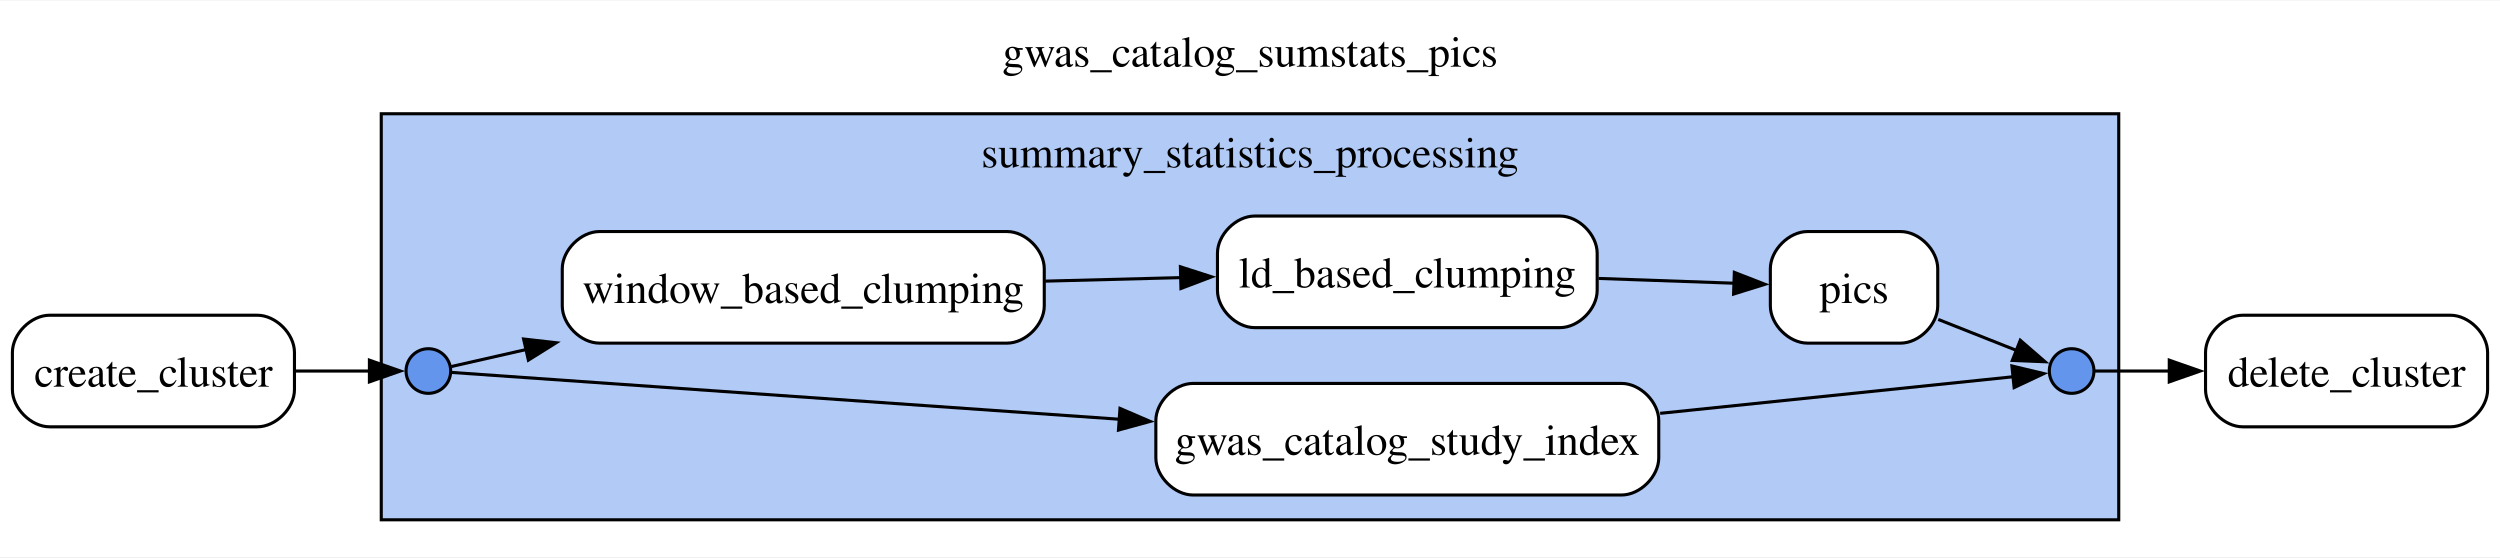
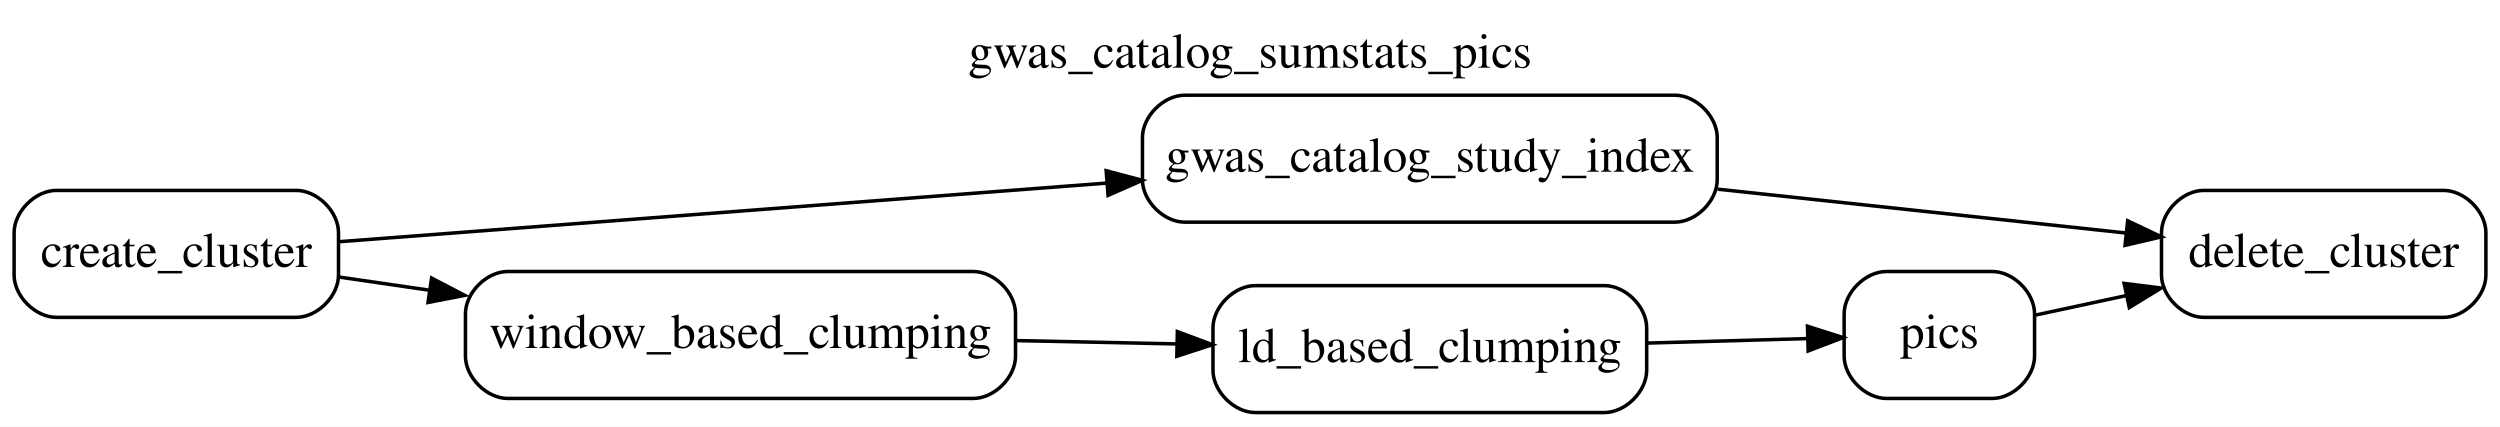
- <svg xmlns="http://www.w3.org/2000/svg" width="807pt" height="180pt" viewBox="0.00 0.00 806.55 179.50">
-   <g id="graph0" class="graph" transform="scale(1 1) rotate(0) translate(4 175.5)">
-     <polygon fill="white" stroke="none" points="-4,4 -4,-175.5 802.55,-175.5 802.55,4 -4,4" />
-     <text text-anchor="middle" x="399.28" y="-154.2" font-family="Times,serif" font-size="14.00">gwas_catalog_sumstats_pics</text>
-     <g id="clust1" class="cluster">
-       <polygon fill="#6495ed" fill-opacity="0.498" stroke="#000000" points="119,-8 119,-139 679.55,-139 679.55,-8 119,-8" />
-       <text text-anchor="middle" x="399.28" y="-121.7" font-family="Times,serif" font-size="14.00">summary_statistics_processing</text>
-     </g>
+ <svg xmlns="http://www.w3.org/2000/svg" width="709pt" height="121pt" viewBox="0.00 0.00 709.00 121.00">
+   <g id="graph0" class="graph" transform="scale(1 1) rotate(0) translate(4 117)">
+     <polygon fill="white" stroke="transparent" points="-4,4 -4,-117 705,-117 705,4 -4,4" />
+     <text text-anchor="middle" x="350.5" y="-97.8" font-family="Times,serif" font-size="14.00">gwas_catalog_sumstats_pics</text>
    <g id="node1" class="node">
-       <path fill="#ffffff" stroke="#000000" d="M79,-74C79,-74 12,-74 12,-74 6,-74 0,-68 0,-62 0,-62 0,-50 0,-50 0,-44 6,-38 12,-38 12,-38 79,-38 79,-38 85,-38 91,-44 91,-50 91,-50 91,-62 91,-62 91,-68 85,-74 79,-74" />
-       <text text-anchor="middle" x="45.5" y="-50.95" font-family="Times,serif" font-size="14.00">create_cluster</text>
+       <path fill="#ffffff" stroke="#000000" d="M80,-63C80,-63 12,-63 12,-63 6,-63 0,-57 0,-51 0,-51 0,-39 0,-39 0,-33 6,-27 12,-27 12,-27 80,-27 80,-27 86,-27 92,-33 92,-39 92,-39 92,-51 92,-51 92,-57 86,-63 80,-63" />
+       <text text-anchor="middle" x="46" y="-41.3" font-family="Times,serif" font-size="14.00">create_cluster</text>
    </g>
    <g id="node3" class="node">
-       <ellipse fill="CornflowerBlue" stroke="#000000" cx="134.2" cy="-56" rx="7.2" ry="7.2" />
+       <path fill="#ffffff" stroke="#000000" d="M471,-90C471,-90 332,-90 332,-90 326,-90 320,-84 320,-78 320,-78 320,-66 320,-66 320,-60 326,-54 332,-54 332,-54 471,-54 471,-54 477,-54 483,-60 483,-66 483,-66 483,-78 483,-78 483,-84 477,-90 471,-90" />
+       <text text-anchor="middle" x="401.5" y="-68.3" font-family="Times,serif" font-size="14.00">gwas_catalog_study_index</text>
    </g>
    <g id="edge1" class="edge">
-       <path fill="none" stroke="black" d="M91.37,-56C99.83,-56 108.22,-56 115.23,-56" />
-       <polygon fill="black" stroke="black" points="115.18,-59.5 125.18,-56 115.18,-52.5 115.18,-59.5" />
+       <path fill="none" stroke="black" d="M92.13,-48.45C146.77,-52.62 240.13,-59.75 309.84,-65.08" />
+       <polygon fill="black" stroke="black" points="309.71,-68.58 319.95,-65.85 310.25,-61.6 309.71,-68.58" />
+     </g>
+     <g id="node6" class="node">
+       <path fill="#ffffff" stroke="#000000" d="M272,-40C272,-40 140,-40 140,-40 134,-40 128,-34 128,-28 128,-28 128,-16 128,-16 128,-10 134,-4 140,-4 140,-4 272,-4 272,-4 278,-4 284,-10 284,-16 284,-16 284,-28 284,-28 284,-34 278,-40 272,-40" />
+       <text text-anchor="middle" x="206" y="-18.3" font-family="Times,serif" font-size="14.00">window_based_clumping</text>
+     </g>
+     <g id="edge2" class="edge">
+       <path fill="none" stroke="black" d="M92.28,-38.41C100.36,-37.23 109.02,-35.97 117.82,-34.69" />
+       <polygon fill="black" stroke="black" points="118.4,-38.14 127.79,-33.24 117.39,-31.22 118.4,-38.14" />
    </g>
    <g id="node2" class="node">
-       <path fill="#ffffff" stroke="#000000" d="M786.55,-74C786.55,-74 719.55,-74 719.55,-74 713.55,-74 707.55,-68 707.55,-62 707.55,-62 707.55,-50 707.55,-50 707.55,-44 713.55,-38 719.55,-38 719.55,-38 786.55,-38 786.55,-38 792.55,-38 798.55,-44 798.55,-50 798.55,-50 798.55,-62 798.55,-62 798.55,-68 792.55,-74 786.55,-74" />
-       <text text-anchor="middle" x="753.05" y="-50.95" font-family="Times,serif" font-size="14.00">delete_cluster</text>
+       <path fill="#ffffff" stroke="#000000" d="M689,-63C689,-63 621,-63 621,-63 615,-63 609,-57 609,-51 609,-51 609,-39 609,-39 609,-33 615,-27 621,-27 621,-27 689,-27 689,-27 695,-27 701,-33 701,-39 701,-39 701,-51 701,-51 701,-57 695,-63 689,-63" />
+       <text text-anchor="middle" x="655" y="-41.3" font-family="Times,serif" font-size="14.00">delete_cluster</text>
+     </g>
+     <g id="edge3" class="edge">
+       <path fill="none" stroke="black" d="M483.11,-63.35C520.87,-59.29 564.89,-54.57 598.8,-50.93" />
+       <polygon fill="black" stroke="black" points="599.41,-54.38 608.98,-49.83 598.66,-47.42 599.41,-54.38" />
+     </g>
+     <g id="node4" class="node">
+       <path fill="#ffffff" stroke="#000000" d="M451,-36C451,-36 352,-36 352,-36 346,-36 340,-30 340,-24 340,-24 340,-12 340,-12 340,-6 346,0 352,0 352,0 451,0 451,0 457,0 463,-6 463,-12 463,-12 463,-24 463,-24 463,-30 457,-36 451,-36" />
+       <text text-anchor="middle" x="401.5" y="-14.3" font-family="Times,serif" font-size="14.00">ld_based_clumping</text>
    </g>
    <g id="node5" class="node">
-       <path fill="#ffffff" stroke="#000000" d="M519.15,-52C519.15,-52 380.9,-52 380.9,-52 374.9,-52 368.9,-46 368.9,-40 368.9,-40 368.9,-28 368.9,-28 368.9,-22 374.9,-16 380.9,-16 380.9,-16 519.15,-16 519.15,-16 525.15,-16 531.15,-22 531.15,-28 531.15,-28 531.15,-40 531.15,-40 531.15,-46 525.15,-52 519.15,-52" />
-       <text text-anchor="middle" x="450.03" y="-28.95" font-family="Times,serif" font-size="14.00">gwas_catalog_study_index</text>
+       <path fill="#ffffff" stroke="#000000" d="M561,-40C561,-40 531,-40 531,-40 525,-40 519,-34 519,-28 519,-28 519,-16 519,-16 519,-10 525,-4 531,-4 531,-4 561,-4 561,-4 567,-4 573,-10 573,-16 573,-16 573,-28 573,-28 573,-34 567,-40 561,-40" />
+       <text text-anchor="middle" x="546" y="-18.3" font-family="Times,serif" font-size="14.00">pics</text>
+     </g>
+     <g id="edge4" class="edge">
+       <path fill="none" stroke="black" d="M463.35,-19.71C478.78,-20.14 494.88,-20.59 508.66,-20.98" />
+       <polygon fill="black" stroke="black" points="508.6,-24.48 518.7,-21.26 508.8,-17.48 508.6,-24.48" />
+     </g>
+     <g id="edge5" class="edge">
+       <path fill="none" stroke="black" d="M573.18,-27.63C581.08,-29.33 590.07,-31.26 599.12,-33.2" />
+       <polygon fill="black" stroke="black" points="598.4,-36.63 608.91,-35.31 599.87,-29.78 598.4,-36.63" />
    </g>
    <g id="edge6" class="edge">
-       <path fill="none" stroke="black" d="M141.75,-55.54C169.2,-53.62 277.2,-46.05 357.44,-40.42" />
-       <polygon fill="black" stroke="black" points="357.33,-43.94 367.06,-39.75 356.84,-36.95 357.33,-43.94" />
-     </g>
-     <g id="node8" class="node">
-       <path fill="#ffffff" stroke="#000000" d="M320.9,-101C320.9,-101 189.4,-101 189.4,-101 183.4,-101 177.4,-95 177.4,-89 177.4,-89 177.4,-77 177.4,-77 177.4,-71 183.4,-65 189.4,-65 189.4,-65 320.9,-65 320.9,-65 326.9,-65 332.9,-71 332.9,-77 332.9,-77 332.9,-89 332.9,-89 332.9,-95 326.9,-101 320.9,-101" />
-       <text text-anchor="middle" x="255.15" y="-77.95" font-family="Times,serif" font-size="14.00">window_based_clumping</text>
-     </g>
-     <g id="edge7" class="edge">
-       <path fill="none" stroke="black" d="M141.6,-57.45C147.11,-58.7 155.77,-60.67 165.9,-62.97" />
-       <polygon fill="black" stroke="black" points="164.92,-66.33 175.44,-65.13 166.46,-59.51 164.92,-66.33" />
-     </g>
-     <g id="node4" class="node">
-       <ellipse fill="CornflowerBlue" stroke="#000000" cx="664.35" cy="-56" rx="7.2" ry="7.2" />
-     </g>
-     <g id="edge2" class="edge">
-       <path fill="none" stroke="black" d="M671.87,-56C677.53,-56 686.34,-56 696.09,-56" />
-       <polygon fill="black" stroke="black" points="695.85,-59.5 705.85,-56 695.85,-52.5 695.85,-59.5" />
-     </g>
-     <g id="edge3" class="edge">
-       <path fill="none" stroke="black" d="M531.6,-42.35C573.36,-46.68 620.75,-51.59 645.74,-54.18" />
-       <polygon fill="black" stroke="black" points="645.08,-57.63 655.38,-55.17 645.8,-50.66 645.08,-57.63" />
-     </g>
-     <g id="node6" class="node">
-       <path fill="#ffffff" stroke="#000000" d="M499.28,-106C499.28,-106 400.78,-106 400.78,-106 394.78,-106 388.78,-100 388.78,-94 388.78,-94 388.78,-82 388.78,-82 388.78,-76 394.78,-70 400.78,-70 400.78,-70 499.28,-70 499.28,-70 505.28,-70 511.28,-76 511.28,-82 511.28,-82 511.28,-94 511.28,-94 511.28,-100 505.28,-106 499.28,-106" />
-       <text text-anchor="middle" x="450.03" y="-82.95" font-family="Times,serif" font-size="14.00">ld_based_clumping</text>
-     </g>
-     <g id="node7" class="node">
-       <path fill="#ffffff" stroke="#000000" d="M609.15,-101C609.15,-101 579.15,-101 579.15,-101 573.15,-101 567.15,-95 567.15,-89 567.15,-89 567.15,-77 567.15,-77 567.15,-71 573.15,-65 579.15,-65 579.15,-65 609.15,-65 609.15,-65 615.15,-65 621.15,-71 621.15,-77 621.15,-77 621.15,-89 621.15,-89 621.15,-95 615.15,-101 609.15,-101" />
-       <text text-anchor="middle" x="594.15" y="-77.95" font-family="Times,serif" font-size="14.00">pics</text>
-     </g>
-     <g id="edge4" class="edge">
-       <path fill="none" stroke="black" d="M511.71,-85.87C526.65,-85.34 542.21,-84.79 555.68,-84.32" />
-       <polygon fill="black" stroke="black" points="555.53,-87.83 565.4,-83.98 555.29,-80.83 555.53,-87.83" />
-     </g>
-     <g id="edge5" class="edge">
-       <path fill="none" stroke="black" d="M621.32,-72.64C629.8,-69.28 638.97,-65.65 646.57,-62.64" />
-       <polygon fill="black" stroke="black" points="647.78,-65.93 655.79,-58.99 645.21,-59.42 647.78,-65.93" />
-     </g>
-     <g id="edge8" class="edge">
-       <path fill="none" stroke="black" d="M333.21,-85C347.7,-85.37 362.8,-85.76 377.12,-86.14" />
-       <polygon fill="black" stroke="black" points="376.82,-89.63 386.9,-86.39 377,-82.63 376.82,-89.63" />
+       <path fill="none" stroke="black" d="M284.03,-20.41C299.1,-20.1 314.84,-19.77 329.7,-19.46" />
+       <polygon fill="black" stroke="black" points="329.9,-22.96 339.82,-19.25 329.75,-15.96 329.9,-22.96" />
    </g>
  </g>
</svg>
